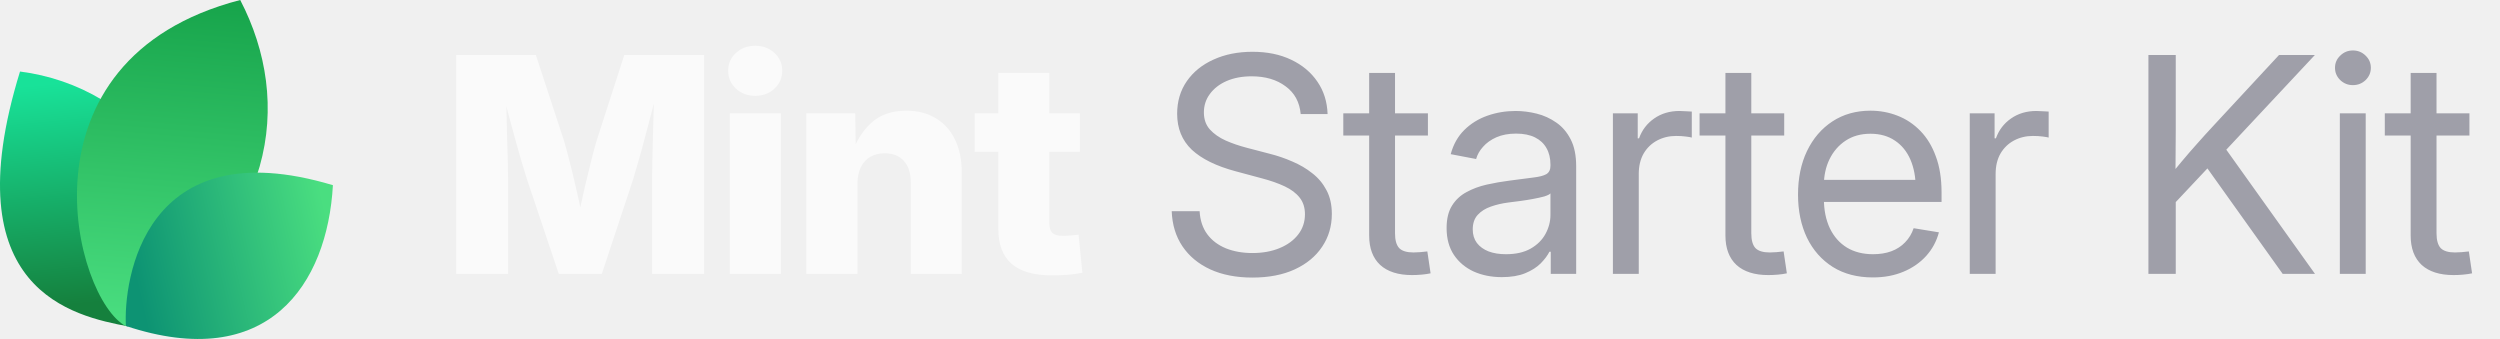
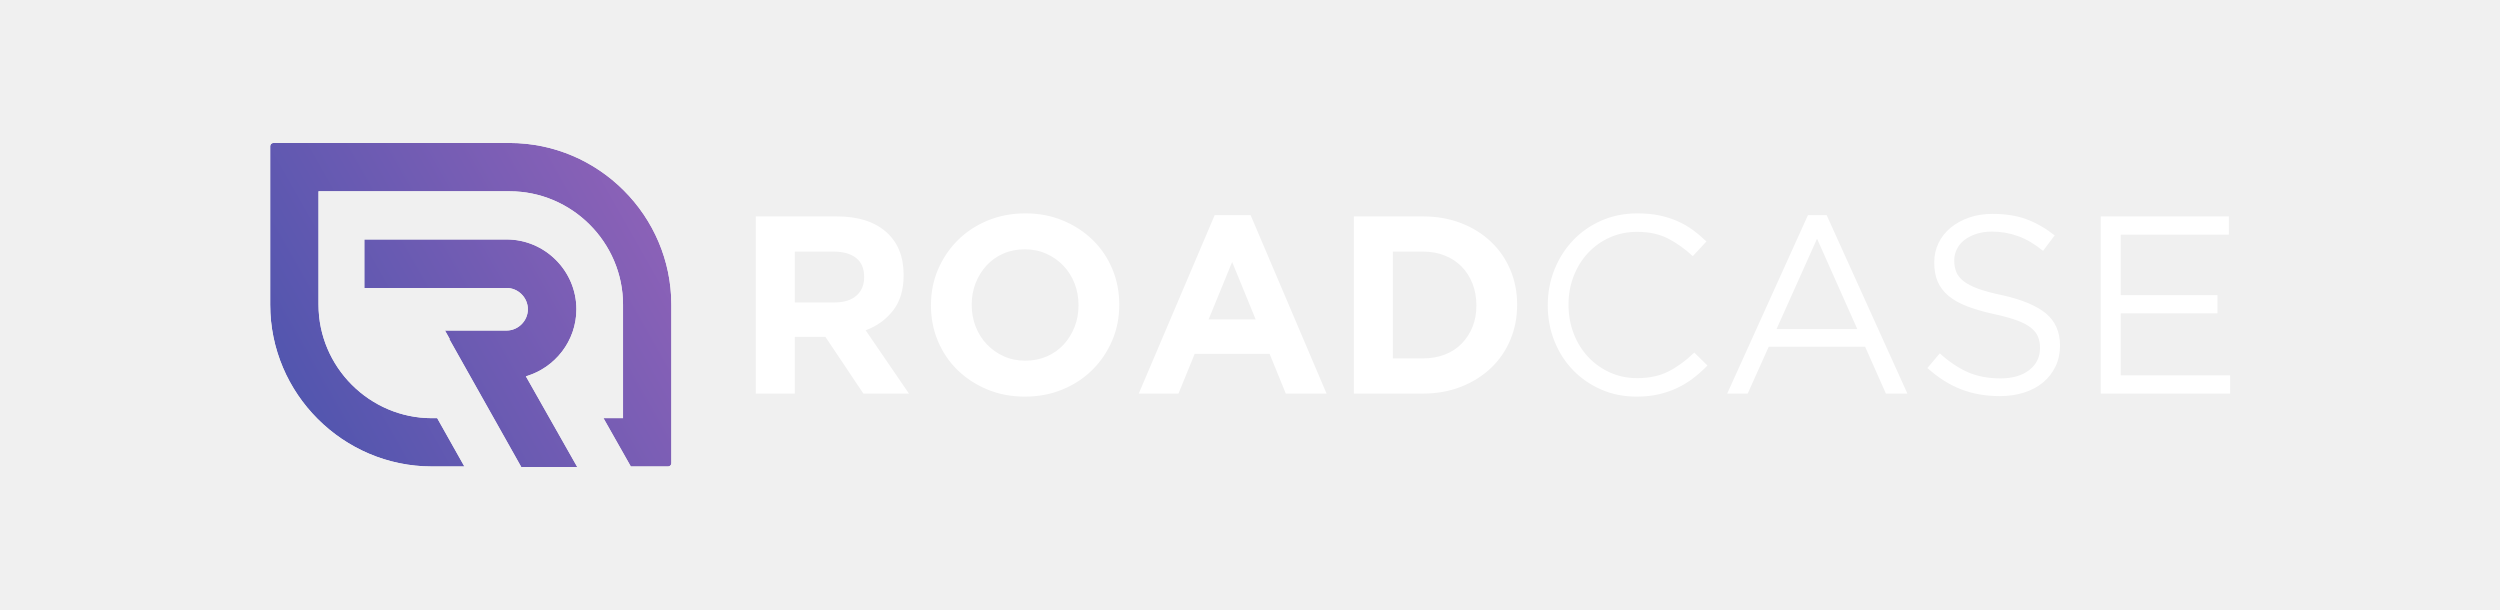
- <svg xmlns="http://www.w3.org/2000/svg" width="177" height="24" viewBox="0 0 177 24" fill="none">
-   <path d="M9.061 23.108C5.268 22.377 -3.391 20.627 1.417 5.064C9.634 6.099 16.973 14.064 9.061 23.108Z" fill="url(#paint0_linear_17557_2145)" />
-   <path d="M8.919 23.094C5.276 21.222 0.784 4.209 17.007 0C20.757 7.193 19.621 16.545 8.919 23.094Z" fill="url(#paint1_linear_17557_2145)" />
-   <path d="M8.914 23.079C8.735 19.882 10.159 9.085 23.57 13.111C23.181 20.123 18.984 26.418 8.914 23.079Z" fill="url(#paint2_linear_17557_2145)" />
-   <path d="M32.301 19.392V3.894H37.938L39.925 9.948C40.036 10.315 40.164 10.787 40.31 11.362C40.462 11.938 40.611 12.552 40.757 13.204C40.91 13.855 41.048 14.483 41.173 15.086C41.305 15.682 41.412 16.192 41.495 16.615H40.695C40.771 16.192 40.871 15.682 40.996 15.086C41.128 14.49 41.267 13.866 41.412 13.214C41.565 12.562 41.714 11.948 41.86 11.373C42.005 10.79 42.133 10.315 42.244 9.948L44.2 3.894H49.848V19.392H46.166V12.704C46.166 12.357 46.173 11.917 46.187 11.383C46.2 10.849 46.214 10.27 46.228 9.646C46.249 9.022 46.266 8.391 46.28 7.753C46.301 7.115 46.311 6.519 46.311 5.964H46.623C46.485 6.561 46.332 7.181 46.166 7.826C45.999 8.471 45.833 9.102 45.666 9.719C45.507 10.336 45.351 10.901 45.198 11.414C45.053 11.928 44.928 12.357 44.824 12.704L42.608 19.392H39.561L37.314 12.704C37.203 12.357 37.072 11.928 36.919 11.414C36.773 10.901 36.614 10.34 36.441 9.729C36.274 9.112 36.104 8.481 35.931 7.836C35.764 7.192 35.608 6.567 35.463 5.964H35.827C35.834 6.512 35.844 7.105 35.858 7.743C35.872 8.374 35.886 9.005 35.9 9.636C35.92 10.26 35.938 10.839 35.952 11.373C35.965 11.907 35.972 12.351 35.972 12.704V19.392H32.301ZM51.668 19.392V8.024H55.288V19.392H51.668ZM53.468 6.786C52.927 6.786 52.473 6.616 52.105 6.276C51.738 5.93 51.554 5.507 51.554 5.007C51.554 4.508 51.738 4.088 52.105 3.749C52.473 3.409 52.927 3.239 53.468 3.239C54.009 3.239 54.463 3.409 54.83 3.749C55.198 4.082 55.382 4.501 55.382 5.007C55.382 5.507 55.198 5.93 54.83 6.276C54.463 6.616 54.009 6.786 53.468 6.786ZM60.708 13.027V19.392H57.088V8.024H60.551L60.593 10.967H60.281C60.593 10.024 61.061 9.268 61.685 8.7C62.309 8.124 63.138 7.836 64.171 7.836C64.975 7.836 65.672 8.017 66.262 8.377C66.851 8.731 67.302 9.234 67.614 9.885C67.933 10.537 68.092 11.307 68.092 12.194V19.392H64.483V12.912C64.483 12.26 64.32 11.754 63.994 11.394C63.675 11.033 63.221 10.853 62.632 10.853C62.25 10.853 61.914 10.936 61.623 11.102C61.332 11.269 61.106 11.515 60.947 11.841C60.787 12.16 60.708 12.555 60.708 13.027ZM76.456 8.024V10.749H69.008V8.024H76.456ZM70.683 5.163H74.292V15.783C74.292 16.102 74.361 16.334 74.5 16.48C74.646 16.625 74.899 16.698 75.259 16.698C75.405 16.698 75.596 16.688 75.831 16.667C76.074 16.646 76.251 16.629 76.362 16.615L76.632 19.309C76.313 19.378 75.963 19.427 75.582 19.455C75.207 19.482 74.836 19.496 74.469 19.496C73.2 19.496 72.25 19.222 71.619 18.674C70.995 18.127 70.683 17.308 70.683 16.22V5.163Z" fill="#FAFAFA" />
-   <path d="M88.667 19.652C87.523 19.652 86.528 19.458 85.682 19.07C84.843 18.681 84.188 18.137 83.716 17.437C83.245 16.736 82.992 15.908 82.957 14.951H84.933C84.968 15.596 85.148 16.14 85.474 16.584C85.8 17.021 86.24 17.354 86.795 17.582C87.35 17.804 87.974 17.915 88.667 17.915C89.388 17.915 90.026 17.801 90.581 17.572C91.143 17.343 91.583 17.024 91.902 16.615C92.228 16.199 92.391 15.717 92.391 15.169C92.391 14.698 92.266 14.306 92.017 13.994C91.767 13.675 91.413 13.408 90.956 13.193C90.498 12.978 89.954 12.787 89.323 12.621L87.502 12.132C86.123 11.765 85.082 11.255 84.382 10.603C83.689 9.944 83.342 9.095 83.342 8.055C83.342 7.174 83.571 6.404 84.028 5.746C84.486 5.087 85.117 4.577 85.921 4.217C86.726 3.849 87.645 3.666 88.678 3.666C89.718 3.666 90.63 3.853 91.413 4.227C92.204 4.602 92.824 5.122 93.275 5.787C93.726 6.446 93.965 7.209 93.993 8.076H92.089C92.013 7.23 91.656 6.574 91.018 6.11C90.387 5.638 89.586 5.403 88.615 5.403C87.95 5.403 87.36 5.513 86.847 5.735C86.341 5.957 85.946 6.262 85.661 6.651C85.377 7.032 85.235 7.469 85.235 7.961C85.235 8.447 85.377 8.849 85.661 9.168C85.946 9.48 86.317 9.74 86.774 9.948C87.232 10.149 87.724 10.319 88.251 10.457L89.884 10.884C90.439 11.023 90.977 11.206 91.496 11.435C92.023 11.657 92.495 11.934 92.911 12.267C93.334 12.593 93.67 12.995 93.92 13.474C94.17 13.945 94.294 14.504 94.294 15.149C94.294 16.015 94.066 16.788 93.608 17.468C93.157 18.148 92.512 18.681 91.673 19.07C90.834 19.458 89.832 19.652 88.667 19.652ZM101.097 8.024V9.594H95.106V8.024H101.097ZM96.937 5.163H98.767V16.521C98.767 17 98.865 17.347 99.059 17.562C99.26 17.77 99.6 17.874 100.078 17.874C100.21 17.874 100.366 17.867 100.546 17.853C100.733 17.832 100.903 17.815 101.056 17.801L101.285 19.351C101.097 19.392 100.886 19.423 100.65 19.444C100.414 19.465 100.189 19.475 99.974 19.475C98.996 19.475 98.244 19.236 97.717 18.758C97.197 18.272 96.937 17.579 96.937 16.677V5.163ZM106.33 19.621C105.595 19.621 104.932 19.489 104.343 19.226C103.754 18.955 103.285 18.564 102.939 18.05C102.592 17.53 102.419 16.896 102.419 16.147C102.419 15.495 102.547 14.965 102.804 14.556C103.06 14.146 103.403 13.828 103.833 13.599C104.263 13.363 104.742 13.186 105.269 13.068C105.796 12.95 106.333 12.857 106.881 12.787C107.574 12.69 108.132 12.617 108.555 12.569C108.978 12.52 109.287 12.441 109.481 12.33C109.675 12.212 109.772 12.014 109.772 11.737V11.654C109.772 11.203 109.679 10.815 109.492 10.489C109.311 10.163 109.041 9.91 108.68 9.729C108.32 9.549 107.872 9.459 107.338 9.459C106.805 9.459 106.34 9.546 105.945 9.719C105.556 9.892 105.241 10.118 104.998 10.395C104.755 10.665 104.593 10.953 104.509 11.258L102.71 10.915C102.897 10.222 103.22 9.65 103.677 9.199C104.135 8.748 104.679 8.412 105.31 8.19C105.941 7.968 106.607 7.857 107.307 7.857C107.8 7.857 108.295 7.92 108.795 8.044C109.301 8.169 109.765 8.381 110.188 8.679C110.611 8.97 110.951 9.369 111.208 9.875C111.464 10.374 111.593 11.005 111.593 11.768V19.392H109.793V17.822H109.7C109.568 18.085 109.363 18.359 109.086 18.643C108.809 18.921 108.444 19.153 107.994 19.34C107.543 19.527 106.988 19.621 106.33 19.621ZM106.621 17.998C107.321 17.998 107.904 17.867 108.368 17.603C108.84 17.333 109.19 16.986 109.419 16.563C109.654 16.133 109.772 15.682 109.772 15.211V13.692C109.703 13.769 109.554 13.841 109.325 13.911C109.096 13.973 108.829 14.032 108.524 14.088C108.226 14.143 107.921 14.192 107.609 14.233C107.304 14.275 107.033 14.309 106.798 14.337C106.354 14.393 105.938 14.49 105.549 14.628C105.168 14.76 104.86 14.954 104.624 15.211C104.388 15.467 104.27 15.811 104.27 16.241C104.27 16.615 104.367 16.934 104.561 17.198C104.762 17.461 105.04 17.662 105.393 17.801C105.747 17.933 106.156 17.998 106.621 17.998ZM114.193 19.392V8.024H115.951V9.792H116.045C116.253 9.209 116.61 8.741 117.116 8.388C117.622 8.034 118.219 7.857 118.905 7.857C119.058 7.857 119.217 7.864 119.384 7.878C119.55 7.885 119.682 7.892 119.779 7.899V9.74C119.716 9.719 119.578 9.695 119.363 9.667C119.155 9.639 118.922 9.625 118.666 9.625C118.174 9.625 117.726 9.733 117.324 9.948C116.922 10.163 116.603 10.471 116.367 10.874C116.138 11.276 116.024 11.758 116.024 12.319V19.392H114.193ZM126.322 8.024V9.594H120.33V8.024H126.322ZM122.161 5.163H123.992V16.521C123.992 17 124.089 17.347 124.283 17.562C124.484 17.77 124.824 17.874 125.302 17.874C125.434 17.874 125.59 17.867 125.77 17.853C125.958 17.832 126.127 17.815 126.28 17.801L126.509 19.351C126.322 19.392 126.11 19.423 125.874 19.444C125.639 19.465 125.413 19.475 125.198 19.475C124.221 19.475 123.468 19.236 122.941 18.758C122.421 18.272 122.161 17.579 122.161 16.677V5.163ZM132.604 19.642C131.502 19.642 130.555 19.396 129.765 18.903C128.974 18.404 128.364 17.714 127.934 16.834C127.511 15.946 127.3 14.927 127.3 13.775C127.3 12.611 127.511 11.584 127.934 10.697C128.364 9.802 128.964 9.102 129.734 8.596C130.51 8.089 131.408 7.836 132.428 7.836C133.1 7.836 133.738 7.954 134.341 8.19C134.952 8.426 135.489 8.783 135.954 9.261C136.425 9.74 136.793 10.343 137.056 11.071C137.327 11.792 137.462 12.645 137.462 13.63V14.296H128.433V12.735H136.463L135.631 13.297C135.631 12.541 135.506 11.876 135.257 11.3C135.007 10.725 134.643 10.277 134.165 9.958C133.686 9.632 133.107 9.469 132.428 9.469C131.748 9.469 131.162 9.632 130.67 9.958C130.177 10.284 129.796 10.725 129.526 11.279C129.262 11.827 129.13 12.441 129.13 13.12V14.046C129.13 14.864 129.273 15.572 129.557 16.168C129.841 16.757 130.243 17.211 130.763 17.53C131.283 17.842 131.901 17.998 132.615 17.998C133.093 17.998 133.523 17.929 133.905 17.79C134.293 17.645 134.619 17.433 134.882 17.156C135.153 16.879 135.354 16.546 135.486 16.157L137.275 16.449C137.108 17.08 136.81 17.634 136.38 18.113C135.95 18.591 135.413 18.966 134.768 19.236C134.123 19.507 133.402 19.642 132.604 19.642ZM139.459 19.392V8.024H141.217V9.792H141.311C141.519 9.209 141.876 8.741 142.382 8.388C142.888 8.034 143.485 7.857 144.171 7.857C144.324 7.857 144.483 7.864 144.649 7.878C144.816 7.885 144.948 7.892 145.045 7.899V9.74C144.982 9.719 144.844 9.695 144.629 9.667C144.421 9.639 144.188 9.625 143.932 9.625C143.439 9.625 142.992 9.733 142.59 9.948C142.188 10.163 141.869 10.471 141.633 10.874C141.404 11.276 141.29 11.758 141.29 12.319V19.392H139.459ZM153.429 14.961V12.715C153.783 12.257 154.136 11.82 154.49 11.404C154.844 10.981 155.204 10.565 155.572 10.156C155.939 9.74 156.314 9.327 156.695 8.918L161.355 3.894H163.893L157.277 10.967H157.184L153.429 14.961ZM152.108 19.392V3.894H154.043V9.241L154.022 12.559L154.043 13.505V19.392H152.108ZM161.615 19.392L155.967 11.477L157.173 9.969L163.903 19.392H161.615ZM165.661 19.392V8.024H167.492V19.392H165.661ZM166.587 6.027C166.24 6.027 165.942 5.909 165.692 5.673C165.443 5.43 165.318 5.139 165.318 4.799C165.318 4.459 165.443 4.172 165.692 3.936C165.942 3.693 166.24 3.572 166.587 3.572C166.934 3.572 167.232 3.693 167.482 3.936C167.731 4.172 167.856 4.459 167.856 4.799C167.856 5.139 167.731 5.43 167.482 5.673C167.232 5.909 166.934 6.027 166.587 6.027ZM174.836 8.024V9.594H168.844V8.024H174.836ZM170.675 5.163H172.506V16.521C172.506 17 172.603 17.347 172.797 17.562C172.998 17.77 173.338 17.874 173.816 17.874C173.948 17.874 174.104 17.867 174.284 17.853C174.472 17.832 174.641 17.815 174.794 17.801L175.023 19.351C174.836 19.392 174.624 19.423 174.388 19.444C174.153 19.465 173.927 19.475 173.712 19.475C172.735 19.475 171.982 19.236 171.455 18.758C170.935 18.272 170.675 17.579 170.675 16.677V5.163Z" fill="#9F9FA9" />
+ <svg xmlns="http://www.w3.org/2000/svg" width="3812" height="930" viewBox="0 0 3812 930" fill="none">
+   <mask id="mask0_6_66" style="mask-type:luminance" maskUnits="userSpaceOnUse" x="412" y="218" width="612" height="495">
+     <path fill-rule="evenodd" clip-rule="evenodd" d="M412 464.657C412 600.313 522.968 711.281 658.633 711.281H708.111L666.656 637.613H658.633C563.64 637.613 485.676 559.649 485.676 464.657V291.676H777.031C872.032 291.676 949.996 369.632 949.996 464.633V637.613H920.149L961.873 711.281H1018.73C1021.45 711.281 1023.66 709.081 1023.66 706.36V464.633C1023.66 328.977 912.695 218 777.031 218H416.922C414.208 218 412 220.208 412 222.922V464.657ZM880.229 712.128L801.885 573.813C846.236 560.963 878.9 519.888 878.9 471.541C878.9 413.01 831.004 365.114 772.465 365.114H555.545V439.106H772.465C790.158 439.106 804.9 453.848 804.9 471.541C804.9 489.242 790.158 503.983 772.465 503.983H678.494L685.726 516.904H685.014L794.858 712.128H880.229Z" fill="white" />
+   </mask>
+   <g mask="url(#mask0_6_66)">
+     <path d="M412 464.657C412 600.313 522.968 711.281 658.633 711.281H708.111L666.656 637.613H658.633C563.64 637.613 485.676 559.649 485.676 464.657V291.676H777.031C872.032 291.676 949.996 369.632 949.996 464.633V637.613H920.149L961.873 711.281H1018.73C1021.45 711.281 1023.66 709.081 1023.66 706.36V464.633C1023.66 328.977 912.695 218 777.031 218H416.922C414.208 218 412 220.208 412 222.922V464.657ZM880.229 712.128L801.885 573.813C846.236 560.963 878.9 519.888 878.9 471.541C878.9 413.01 831.004 365.114 772.465 365.114H555.545V439.106H772.465C790.158 439.106 804.9 453.848 804.9 471.541C804.9 489.242 790.158 503.983 772.465 503.983H678.494L685.726 516.904H685.014L794.858 712.128H880.229Z" fill="url(#paint0_linear_6_66)" />
+   </g>
+   <path d="M1385.95 600.132L1319.96 503.651C1337.2 497.226 1351.16 487.122 1361.83 473.362C1372.51 459.593 1377.85 441.782 1377.85 419.911V419.136C1377.85 391.093 1368.9 369.23 1351.03 353.531C1333.15 337.84 1308.13 329.99 1275.97 329.99H1152.48V600.132H1211.91V513.685H1258.6L1316.48 600.132H1385.95ZM1317.65 422.997C1317.65 434.573 1313.72 443.839 1305.87 450.787C1298.03 457.726 1286.77 461.2 1272.11 461.2H1211.91V383.631H1270.95C1285.62 383.631 1297.06 386.851 1305.29 393.284C1313.53 399.718 1317.65 409.363 1317.65 422.221V422.997ZM1706.65 465.061V464.286C1706.65 444.994 1703.12 426.914 1696.04 410.068C1688.97 393.213 1679.06 378.551 1666.33 366.073C1653.59 353.594 1638.48 343.687 1620.98 336.36C1603.49 329.025 1584.31 325.362 1563.47 325.362C1542.64 325.362 1523.4 329.025 1505.78 336.36C1488.16 343.687 1472.98 353.721 1460.24 366.46C1447.51 379.192 1437.54 393.989 1430.33 410.843C1423.13 427.689 1419.53 445.77 1419.53 465.061V465.837C1419.53 485.128 1423.07 503.201 1430.14 520.055C1437.22 536.909 1447.12 551.571 1459.86 564.05C1472.59 576.528 1487.71 586.435 1505.2 593.762C1522.7 601.097 1541.86 604.769 1562.7 604.769C1583.55 604.769 1602.77 601.097 1620.4 593.762C1638.03 586.435 1653.2 576.401 1665.94 563.662C1678.67 550.93 1688.64 536.141 1695.84 519.287C1703.05 502.433 1706.65 484.352 1706.65 465.061ZM1644.52 465.837C1644.52 477.413 1642.53 488.277 1638.54 498.445C1634.55 508.605 1629.02 517.546 1621.95 525.269C1614.87 532.984 1606.32 539.029 1596.29 543.405C1586.24 547.781 1575.32 549.965 1563.47 549.965C1551.38 549.965 1540.38 547.71 1530.48 543.207C1520.58 538.713 1511.96 532.596 1504.62 524.881C1497.29 517.159 1491.63 508.154 1487.64 497.859C1483.66 487.573 1481.66 476.638 1481.66 465.061V464.286C1481.66 452.717 1483.66 441.837 1487.64 431.677C1491.63 421.517 1497.16 412.576 1504.24 404.861C1511.31 397.138 1519.8 391.093 1529.71 386.725C1539.61 382.349 1550.61 380.157 1562.7 380.157C1574.54 380.157 1585.48 382.412 1595.51 386.915C1605.54 391.417 1614.22 397.526 1621.56 405.241C1628.89 412.964 1634.55 421.968 1638.54 432.255C1642.53 442.549 1644.52 453.485 1644.52 465.061V465.837ZM2022.73 600.132L1906.95 328.06H1852.14L1736.37 600.132H1796.96L1821.66 539.544H1935.89L1960.59 600.132H2022.73ZM1914.66 487.066H1842.89L1878.77 399.456L1914.66 487.066ZM2313.32 465.061V464.286C2313.32 445.255 2309.84 427.563 2302.89 411.231C2295.95 394.891 2286.11 380.672 2273.37 368.581C2260.64 356.49 2245.46 347.035 2227.84 340.214C2210.21 333.401 2190.85 329.99 2169.75 329.99H2064.4V600.132H2169.75C2190.85 600.132 2210.21 596.658 2227.84 589.718C2245.46 582.763 2260.64 573.244 2273.37 561.154C2286.11 549.063 2295.95 534.788 2302.89 518.322C2309.84 501.855 2313.32 484.099 2313.32 465.061ZM2251.18 465.837C2251.18 477.927 2249.19 488.863 2245.2 498.635C2241.21 508.415 2235.68 516.905 2228.61 524.106C2221.54 531.315 2212.98 536.846 2202.94 540.699C2192.91 544.56 2181.84 546.491 2169.75 546.491H2123.83V383.631H2169.75C2181.84 383.631 2192.91 385.625 2202.94 389.613C2212.98 393.601 2221.54 399.195 2228.61 406.404C2235.68 413.604 2241.21 422.221 2245.2 432.255C2249.19 442.288 2251.18 453.232 2251.18 465.061V465.837ZM2603.53 557.3L2583.46 537.613C2570.6 549.965 2557.48 559.547 2544.11 566.368C2530.73 573.189 2514.77 576.591 2496.25 576.591C2481.33 576.591 2467.5 573.695 2454.76 567.911C2442.02 562.119 2430.96 554.214 2421.57 544.181C2412.18 534.139 2404.85 522.31 2399.57 508.668C2394.3 495.035 2391.66 480.364 2391.66 464.673C2391.66 448.982 2394.3 434.383 2399.57 420.876C2404.85 407.369 2412.18 395.595 2421.57 385.562C2430.96 375.528 2442.02 367.679 2454.76 362.021C2467.5 356.364 2481.33 353.531 2496.25 353.531C2514.77 353.531 2530.65 357.005 2543.91 363.952C2557.16 370.892 2569.57 379.777 2581.15 390.578L2601.99 368.193C2595.29 361.768 2588.35 355.913 2581.15 350.635C2573.95 345.365 2566.1 340.862 2557.61 337.128C2549.12 333.401 2539.92 330.505 2530.01 328.439C2520.11 326.39 2508.98 325.362 2496.63 325.362C2476.82 325.362 2458.55 329.025 2441.83 336.36C2425.11 343.687 2410.71 353.721 2398.61 366.46C2386.52 379.192 2377.06 394.052 2370.25 411.033C2363.43 428.014 2360.02 446.15 2360.02 465.449C2360.02 485.001 2363.43 503.272 2370.25 520.245C2377.06 537.233 2386.52 551.959 2398.61 564.437C2410.71 576.916 2424.98 586.751 2441.45 593.96C2457.91 601.16 2475.92 604.769 2495.47 604.769C2507.83 604.769 2519.02 603.605 2529.05 601.295C2539.08 598.977 2548.47 595.764 2557.22 591.641C2565.97 587.527 2574.14 582.573 2581.72 576.789C2589.32 570.997 2596.58 564.501 2603.53 557.3ZM2785.3 328.06H2756.75L2633.63 600.132H2664.89L2696.93 528.735H2843.96L2875.6 600.132H2908.41L2785.3 328.06ZM2832 501.729H2708.89L2770.63 363.952L2832 501.729ZM2979.8 397.209C2979.8 391.029 2981.16 385.245 2983.86 379.841C2986.56 374.436 2990.42 369.736 2995.43 365.883C3000.45 362.021 3006.5 358.935 3013.57 356.617C3020.64 354.306 3028.56 353.143 3037.31 353.143C3051.2 353.143 3064.51 355.462 3077.25 360.09C3089.98 364.719 3102.65 372.189 3115.26 382.476L3133.01 358.935C3119.12 348 3104.78 339.771 3089.98 334.295C3075.19 328.835 3057.89 326.129 3038.08 326.129C3025.22 326.129 3013.37 327.996 3002.57 331.723C2991.77 335.458 2982.37 340.601 2974.4 347.224C2966.43 353.792 2960.25 361.57 2955.88 370.575C2951.5 379.58 2949.32 389.558 2949.32 400.351C2949.32 411.682 2951.11 421.454 2954.72 429.691C2958.32 437.984 2963.91 445.184 2971.38 451.364C2978.83 457.536 2988.3 462.814 2999.81 467.182C3011.25 471.557 3024.76 475.482 3040.2 478.829C3054.42 481.915 3066.06 485.128 3075.25 488.475C3084.39 491.822 3091.53 495.549 3096.67 499.672C3101.88 503.778 3105.48 508.344 3107.54 513.368C3109.6 518.448 3110.63 524.177 3110.63 530.602C3110.63 544.497 3105.16 555.686 3094.22 564.247C3083.29 572.738 3068.69 576.979 3050.43 576.979C3031.64 576.979 3015.05 573.83 3000.64 567.523C2986.23 561.217 2971.96 551.642 2957.8 538.776L2938.9 561.154C2955.1 575.761 2972.15 586.561 2990.03 593.509C3007.91 600.519 3027.65 603.993 3049.27 603.993C3062.64 603.993 3075 602.189 3086.32 598.589C3097.64 594.989 3107.28 589.845 3115.33 583.088C3123.36 576.401 3129.67 568.291 3134.23 558.772C3138.81 549.261 3141.12 538.642 3141.12 527.065C3141.12 506.223 3133.98 489.828 3119.7 477.99C3105.41 466.153 3083.23 456.824 3053.13 450.138C3038.2 447.052 3025.99 443.768 3016.47 440.302C3006.95 436.828 2999.49 432.967 2994.08 428.726C2988.68 424.477 2984.95 419.776 2982.89 414.57C2980.83 409.427 2979.8 403.634 2979.8 397.209ZM3398.53 329.99H3203.25V600.132H3400.46V572.35H3233.73V477.793H3381.16V450.011H3233.73V357.78H3398.53V329.99Z" fill="white" />
  <defs>
-     <linearGradient id="paint0_linear_17557_2145" x1="3.776" y1="5.916" x2="5.232" y2="21.559" gradientUnits="userSpaceOnUse">
-       <stop stop-color="#18E299" />
-       <stop offset="1" stop-color="#15803D" />
-     </linearGradient>
-     <linearGradient id="paint1_linear_17557_2145" x1="12.171" y1="-0.718" x2="10.19" y2="22.983" gradientUnits="userSpaceOnUse">
-       <stop stop-color="#16A34A" />
-       <stop offset="1" stop-color="#4ADE80" />
-     </linearGradient>
-     <linearGradient id="paint2_linear_17557_2145" x1="23.133" y1="15.353" x2="9.338" y2="18.52" gradientUnits="userSpaceOnUse">
-       <stop stop-color="#4ADE80" />
-       <stop offset="1" stop-color="#0D9373" />
+     <linearGradient id="paint0_linear_6_66" x1="283.122" y1="785.447" x2="1004.65" y2="376.517" gradientUnits="userSpaceOnUse">
+       <stop stop-color="#3C51AB" />
+       <stop offset="1" stop-color="#8A61B7" />
    </linearGradient>
  </defs>
</svg>
